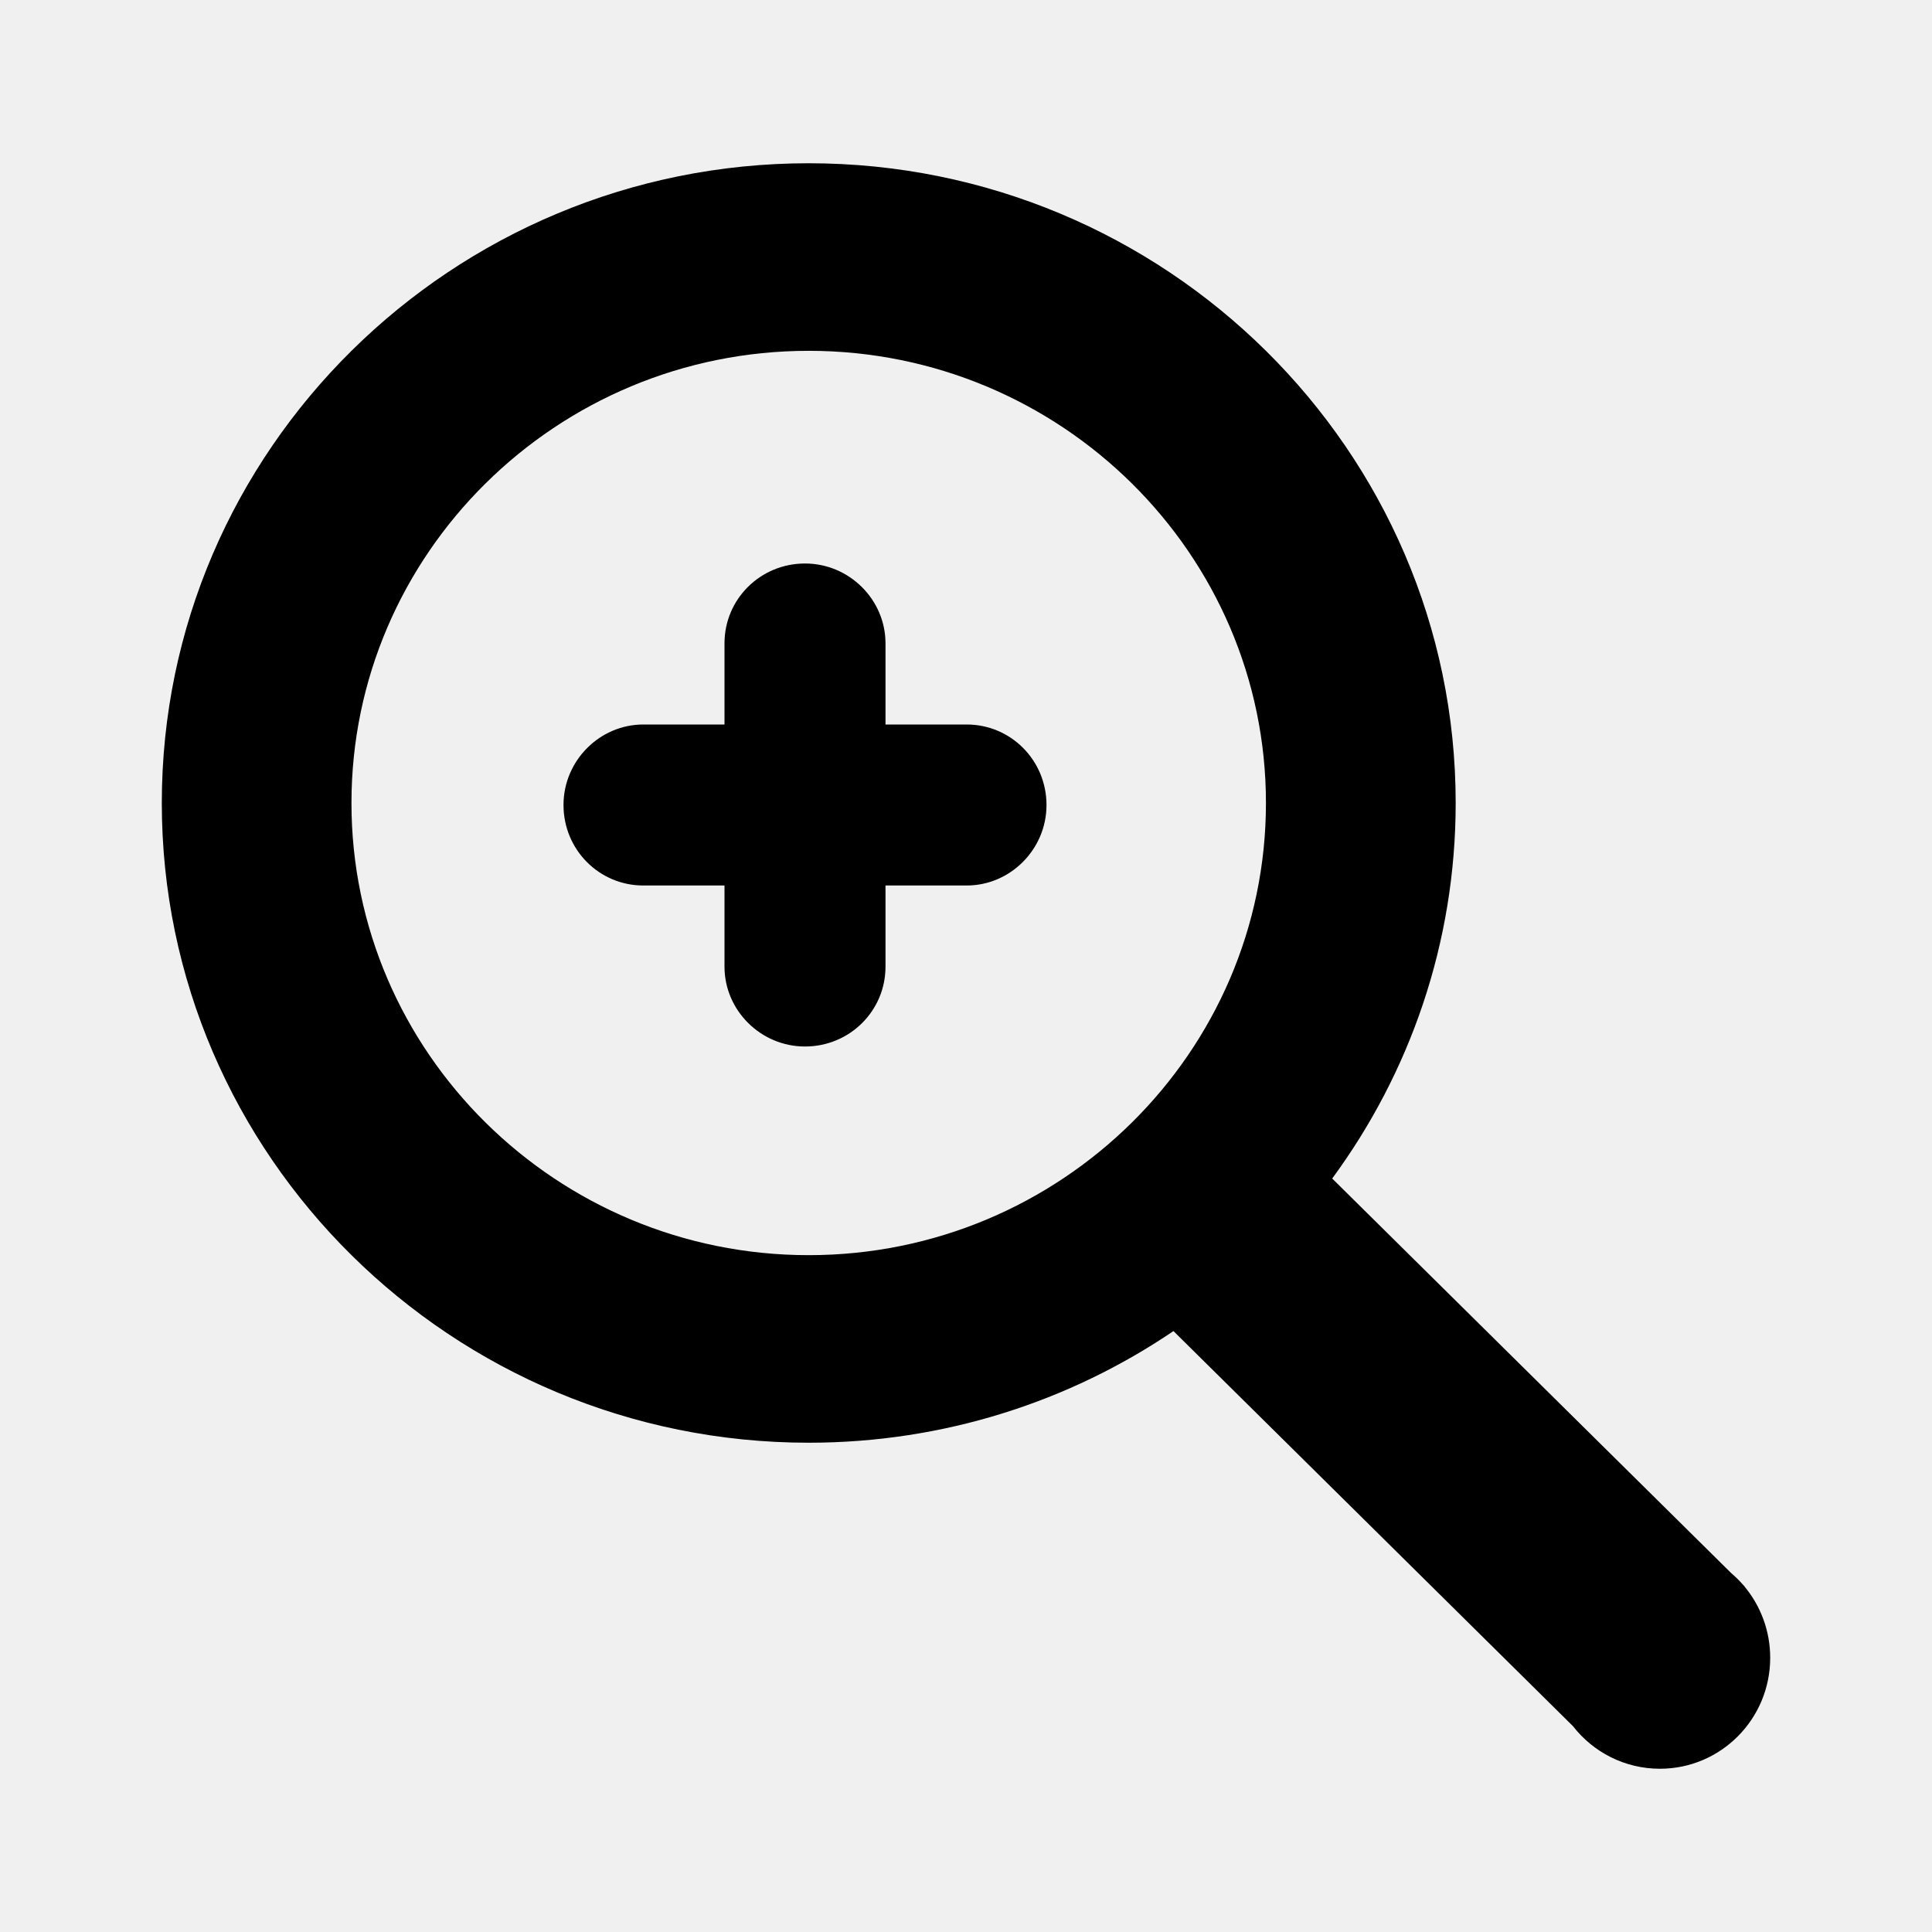
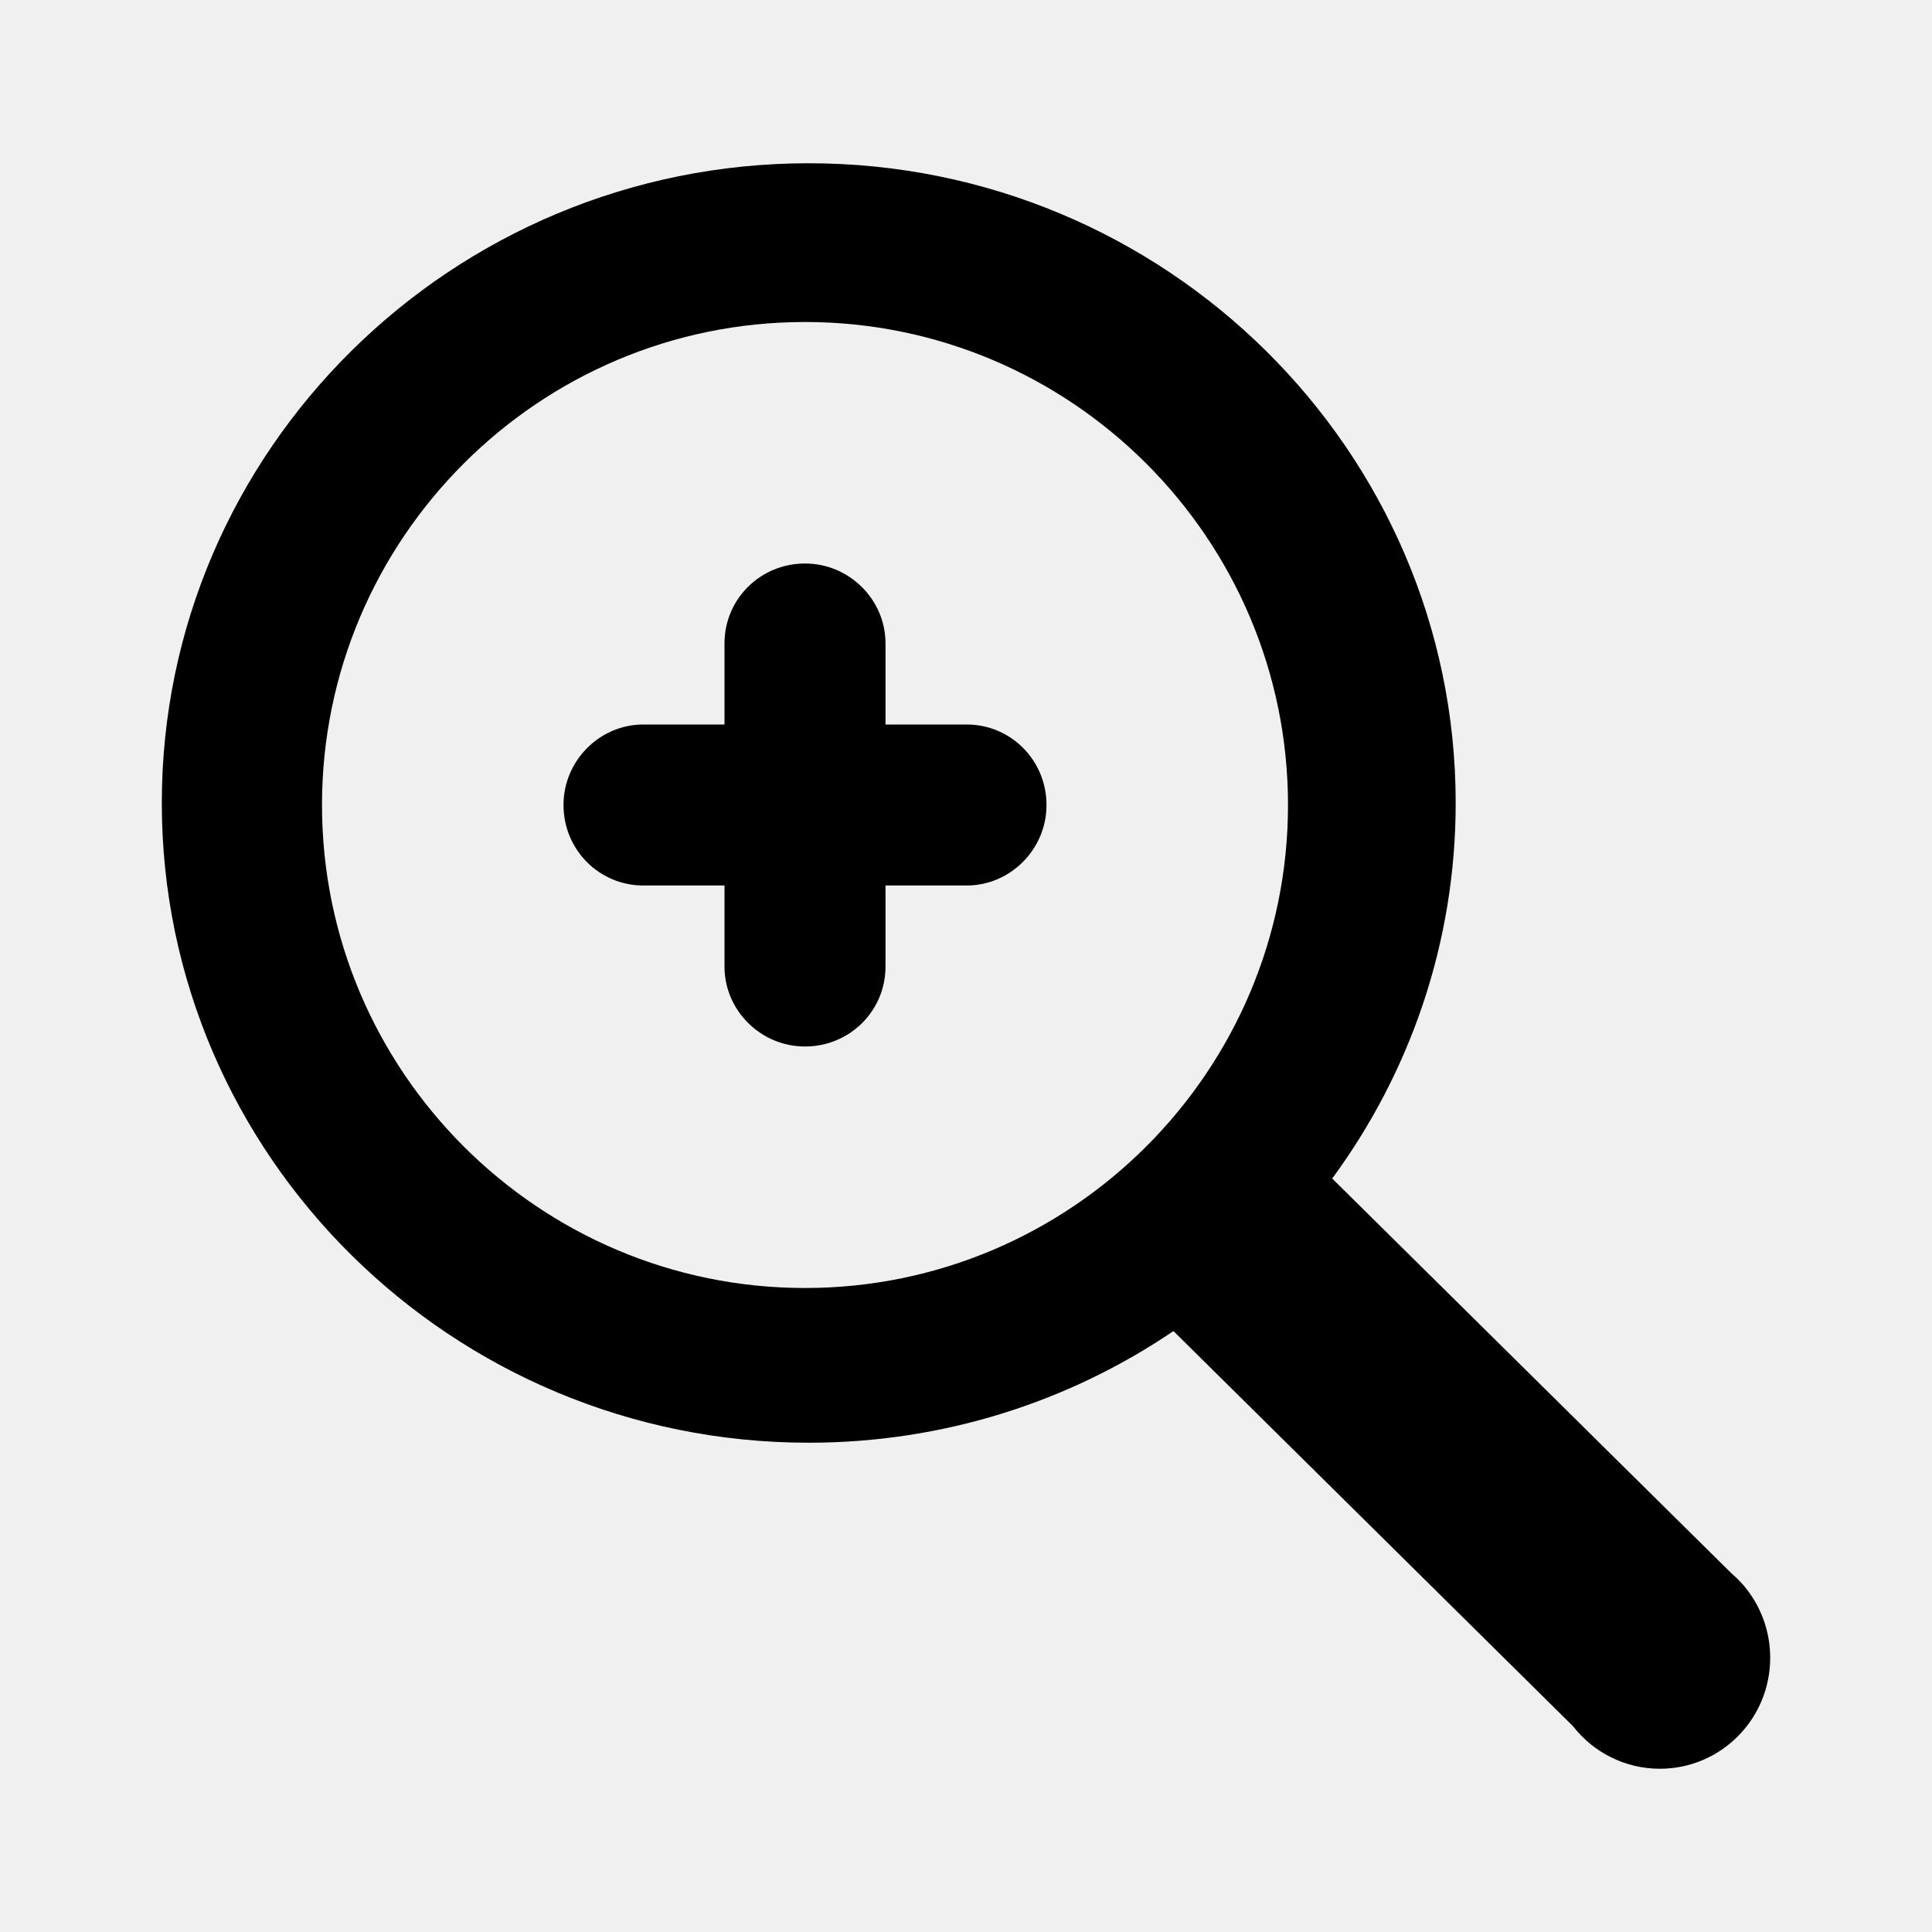
<svg xmlns="http://www.w3.org/2000/svg" xmlns:xlink="http://www.w3.org/1999/xlink" width="24px" height="24px" viewBox="0 0 24 24" version="1.1">
  <defs>
-     <path d="M21.671,19.708 C21.87,19.948 21.99,20.257 21.99,20.594 C21.99,21.355 21.377,21.972 20.62,21.972 C20.181,21.972 19.791,21.765 19.54,21.443 L14.577,16.535 C13.287,17.41 11.725,17.922 10.046,17.922 C5.614,17.922 2.01,14.357 2.01,9.975 C2.01,5.593 5.614,2.028 10.046,2.028 C14.477,2.028 18.083,5.593 18.083,9.975 C18.083,11.716 17.513,13.329 16.549,14.64 L21.504,19.54 C21.557,19.585 21.606,19.634 21.652,19.686 L21.672,19.707 L21.671,19.708 Z M4.366,9.975 C4.366,13.071 6.914,15.592 10.046,15.592 C13.178,15.592 15.726,13.071 15.726,9.975 C15.726,6.879 13.178,4.358 10.046,4.358 C6.914,4.358 4.366,6.879 4.366,9.975 Z M11,9 L12.009,9 C12.556,9 13,9.444 13,10 C13,10.552 12.549,11 12.009,11 L11,11 L11,12.009 C11,12.556 10.556,13 10,13 C9.448,13 9,12.549 9,12.009 L9,11 L7.991,11 C7.444,11 7,10.556 7,10 C7,9.448 7.451,9 7.991,9 L9,9 L9,7.991 C9,7.444 9.444,7 10,7 C10.552,7 11,7.451 11,7.991 L11,9 Z" id="path-1" />
+     <path d="M21.671,19.708 C21.87,19.948 21.99,20.257 21.99,20.594 C21.99,21.355 21.377,21.972 20.62,21.972 C20.181,21.972 19.791,21.765 19.54,21.443 L14.577,16.535 C13.287,17.41 11.725,17.922 10.046,17.922 C5.614,17.922 2.01,14.357 2.01,9.975 C2.01,5.593 5.614,2.028 10.046,2.028 C14.477,2.028 18.083,5.593 18.083,9.975 C18.083,11.716 17.513,13.329 16.549,14.64 L21.504,19.54 C21.557,19.585 21.606,19.634 21.652,19.686 L21.672,19.707 L21.671,19.708 Z M4,10 C4,13.308 6.691,16 10,16 C13.308,16 16,13.308 16,10 C16,6.692 13.308,4 10,4 C6.691,4 4,6.692 4,10 Z M11,9 L12.009,9 C12.556,9 13,9.444 13,10 C13,10.552 12.549,11 12.009,11 L11,11 L11,12.009 C11,12.556 10.556,13 10,13 C9.448,13 9,12.549 9,12.009 L9,11 L7.991,11 C7.444,11 7,10.556 7,10 C7,9.448 7.451,9 7.991,9 L9,9 L9,7.991 C9,7.444 9.444,7 10,7 C10.552,7 11,7.451 11,7.991 L11,9 Z" id="path-1" />
  </defs>
  <g id="focus" stroke="none" stroke-width="1" fill="none" fill-rule="evenodd">
    <mask id="mask-2" fill="white">
      <use xlink:href="#path-1" />
    </mask>
    <use id="Mask" fill="#000000" xlink:href="#path-1" />
  </g>
</svg>
